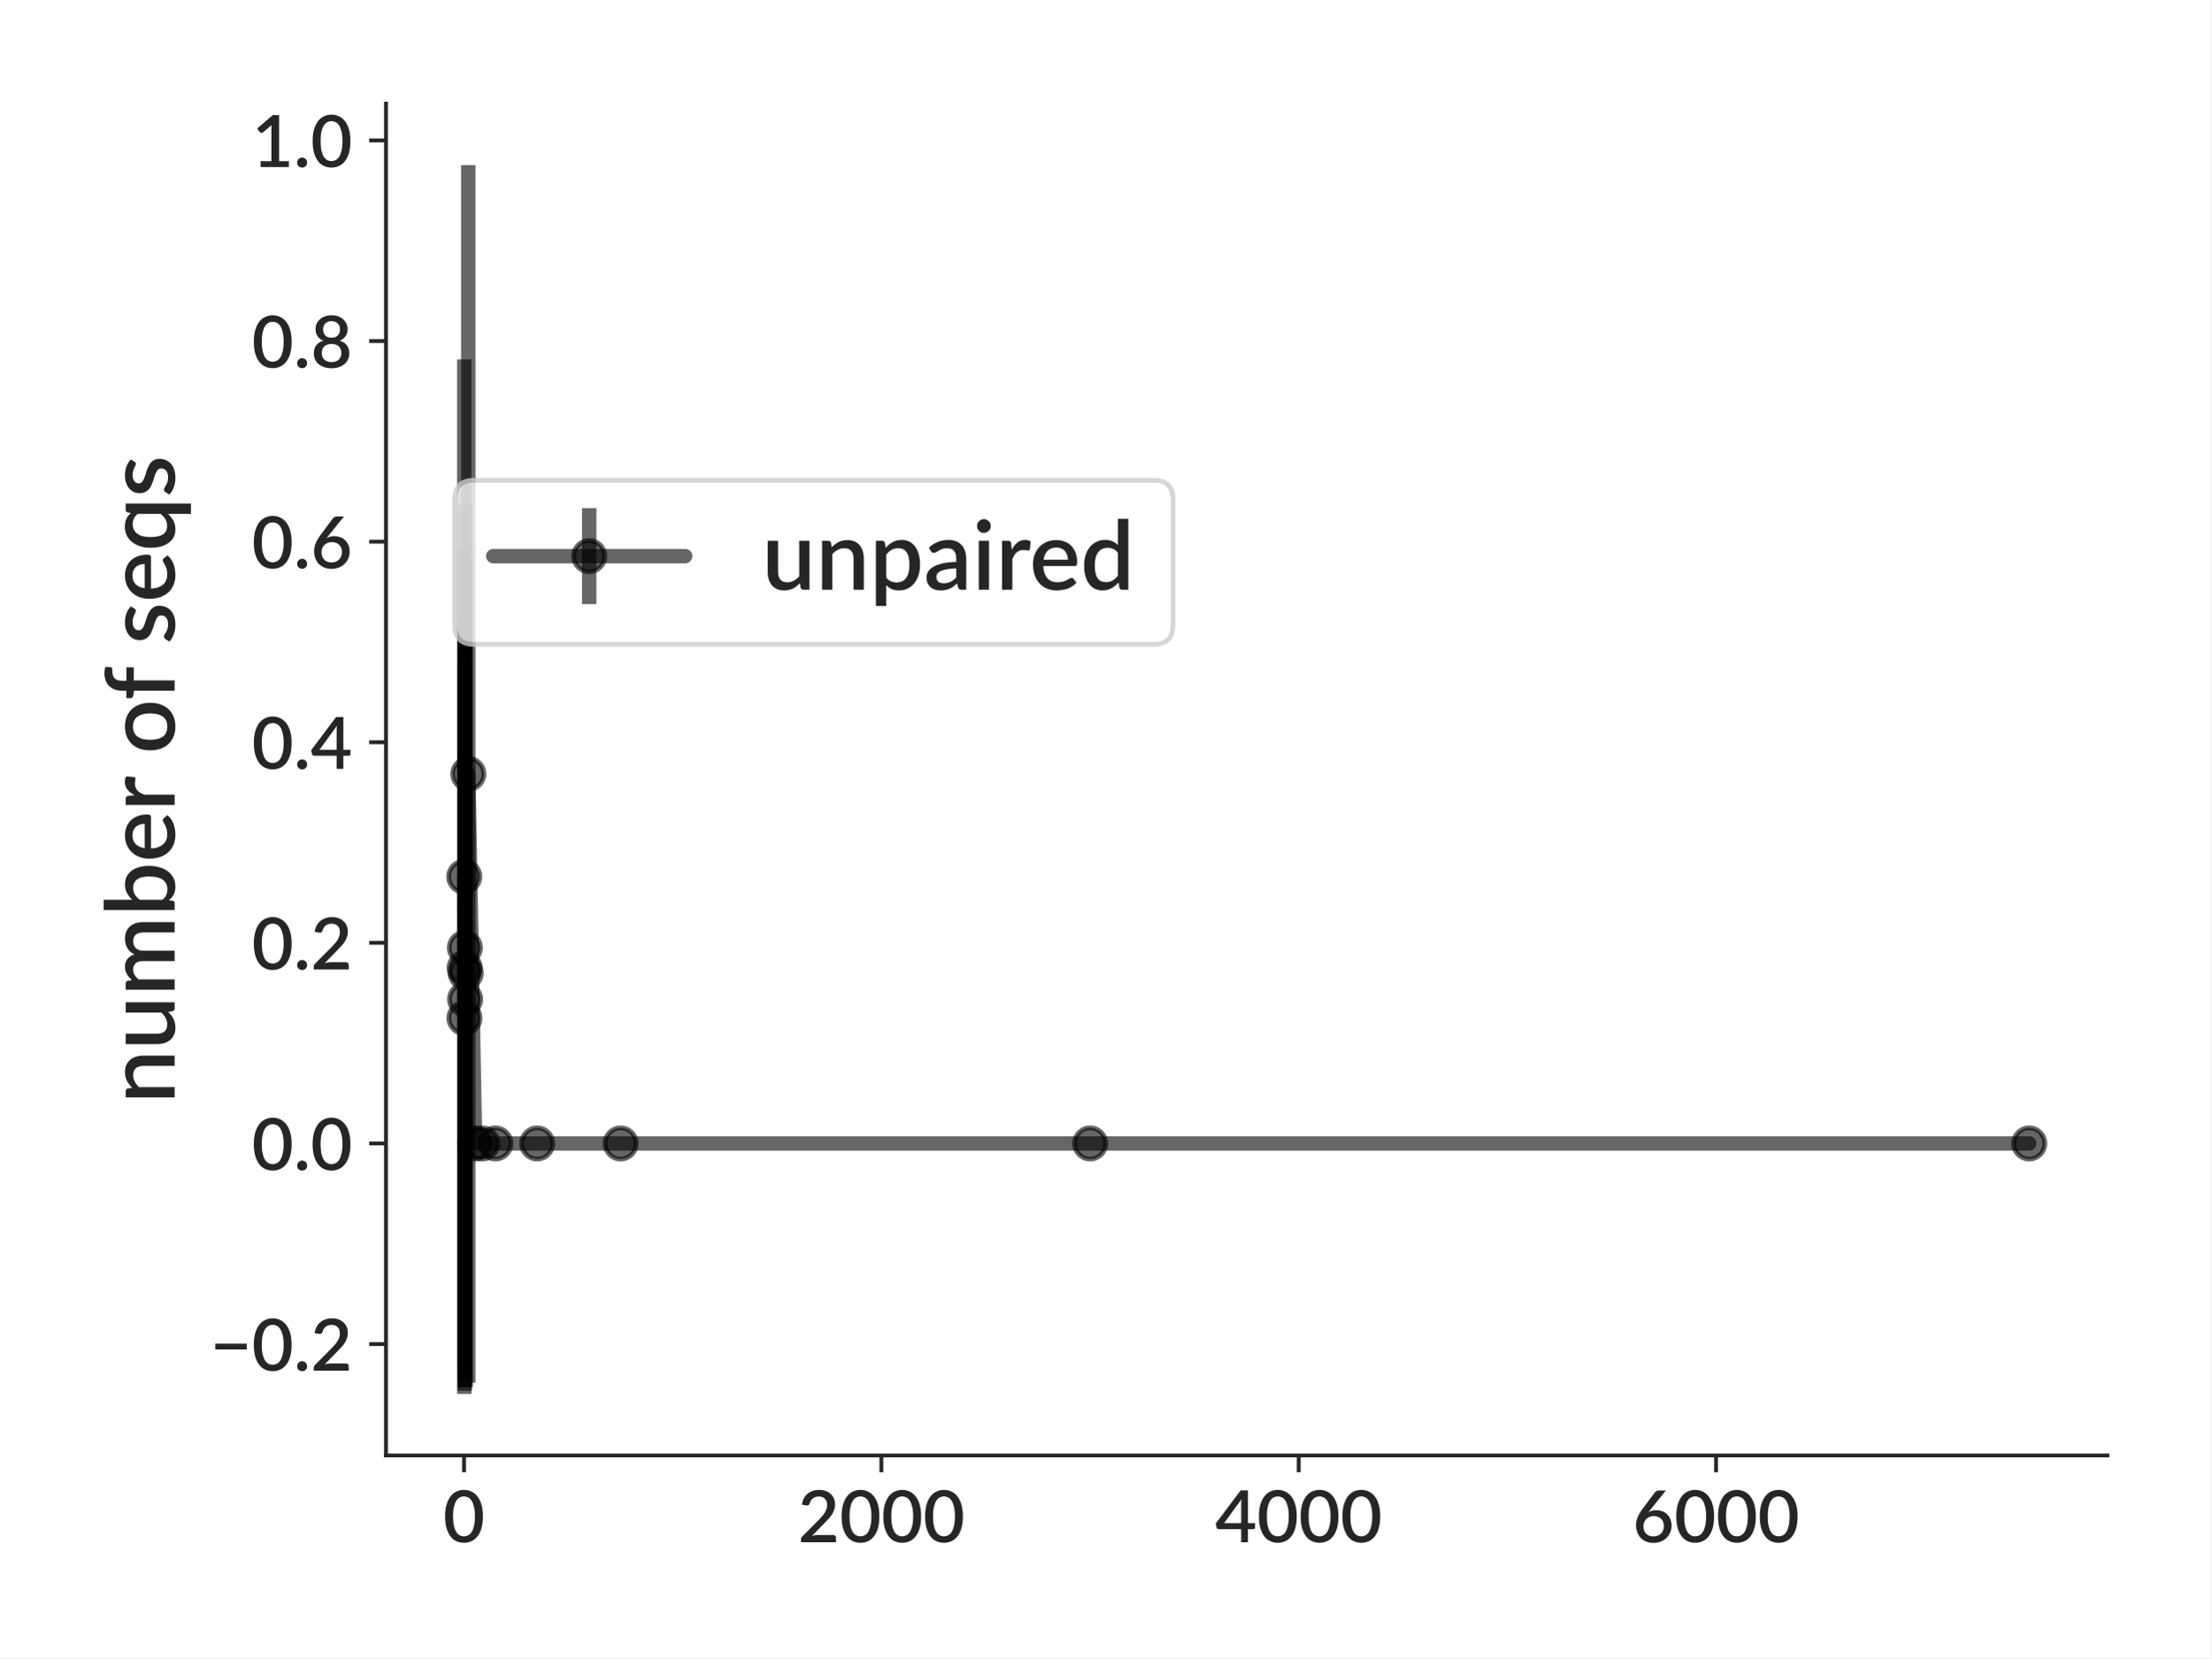
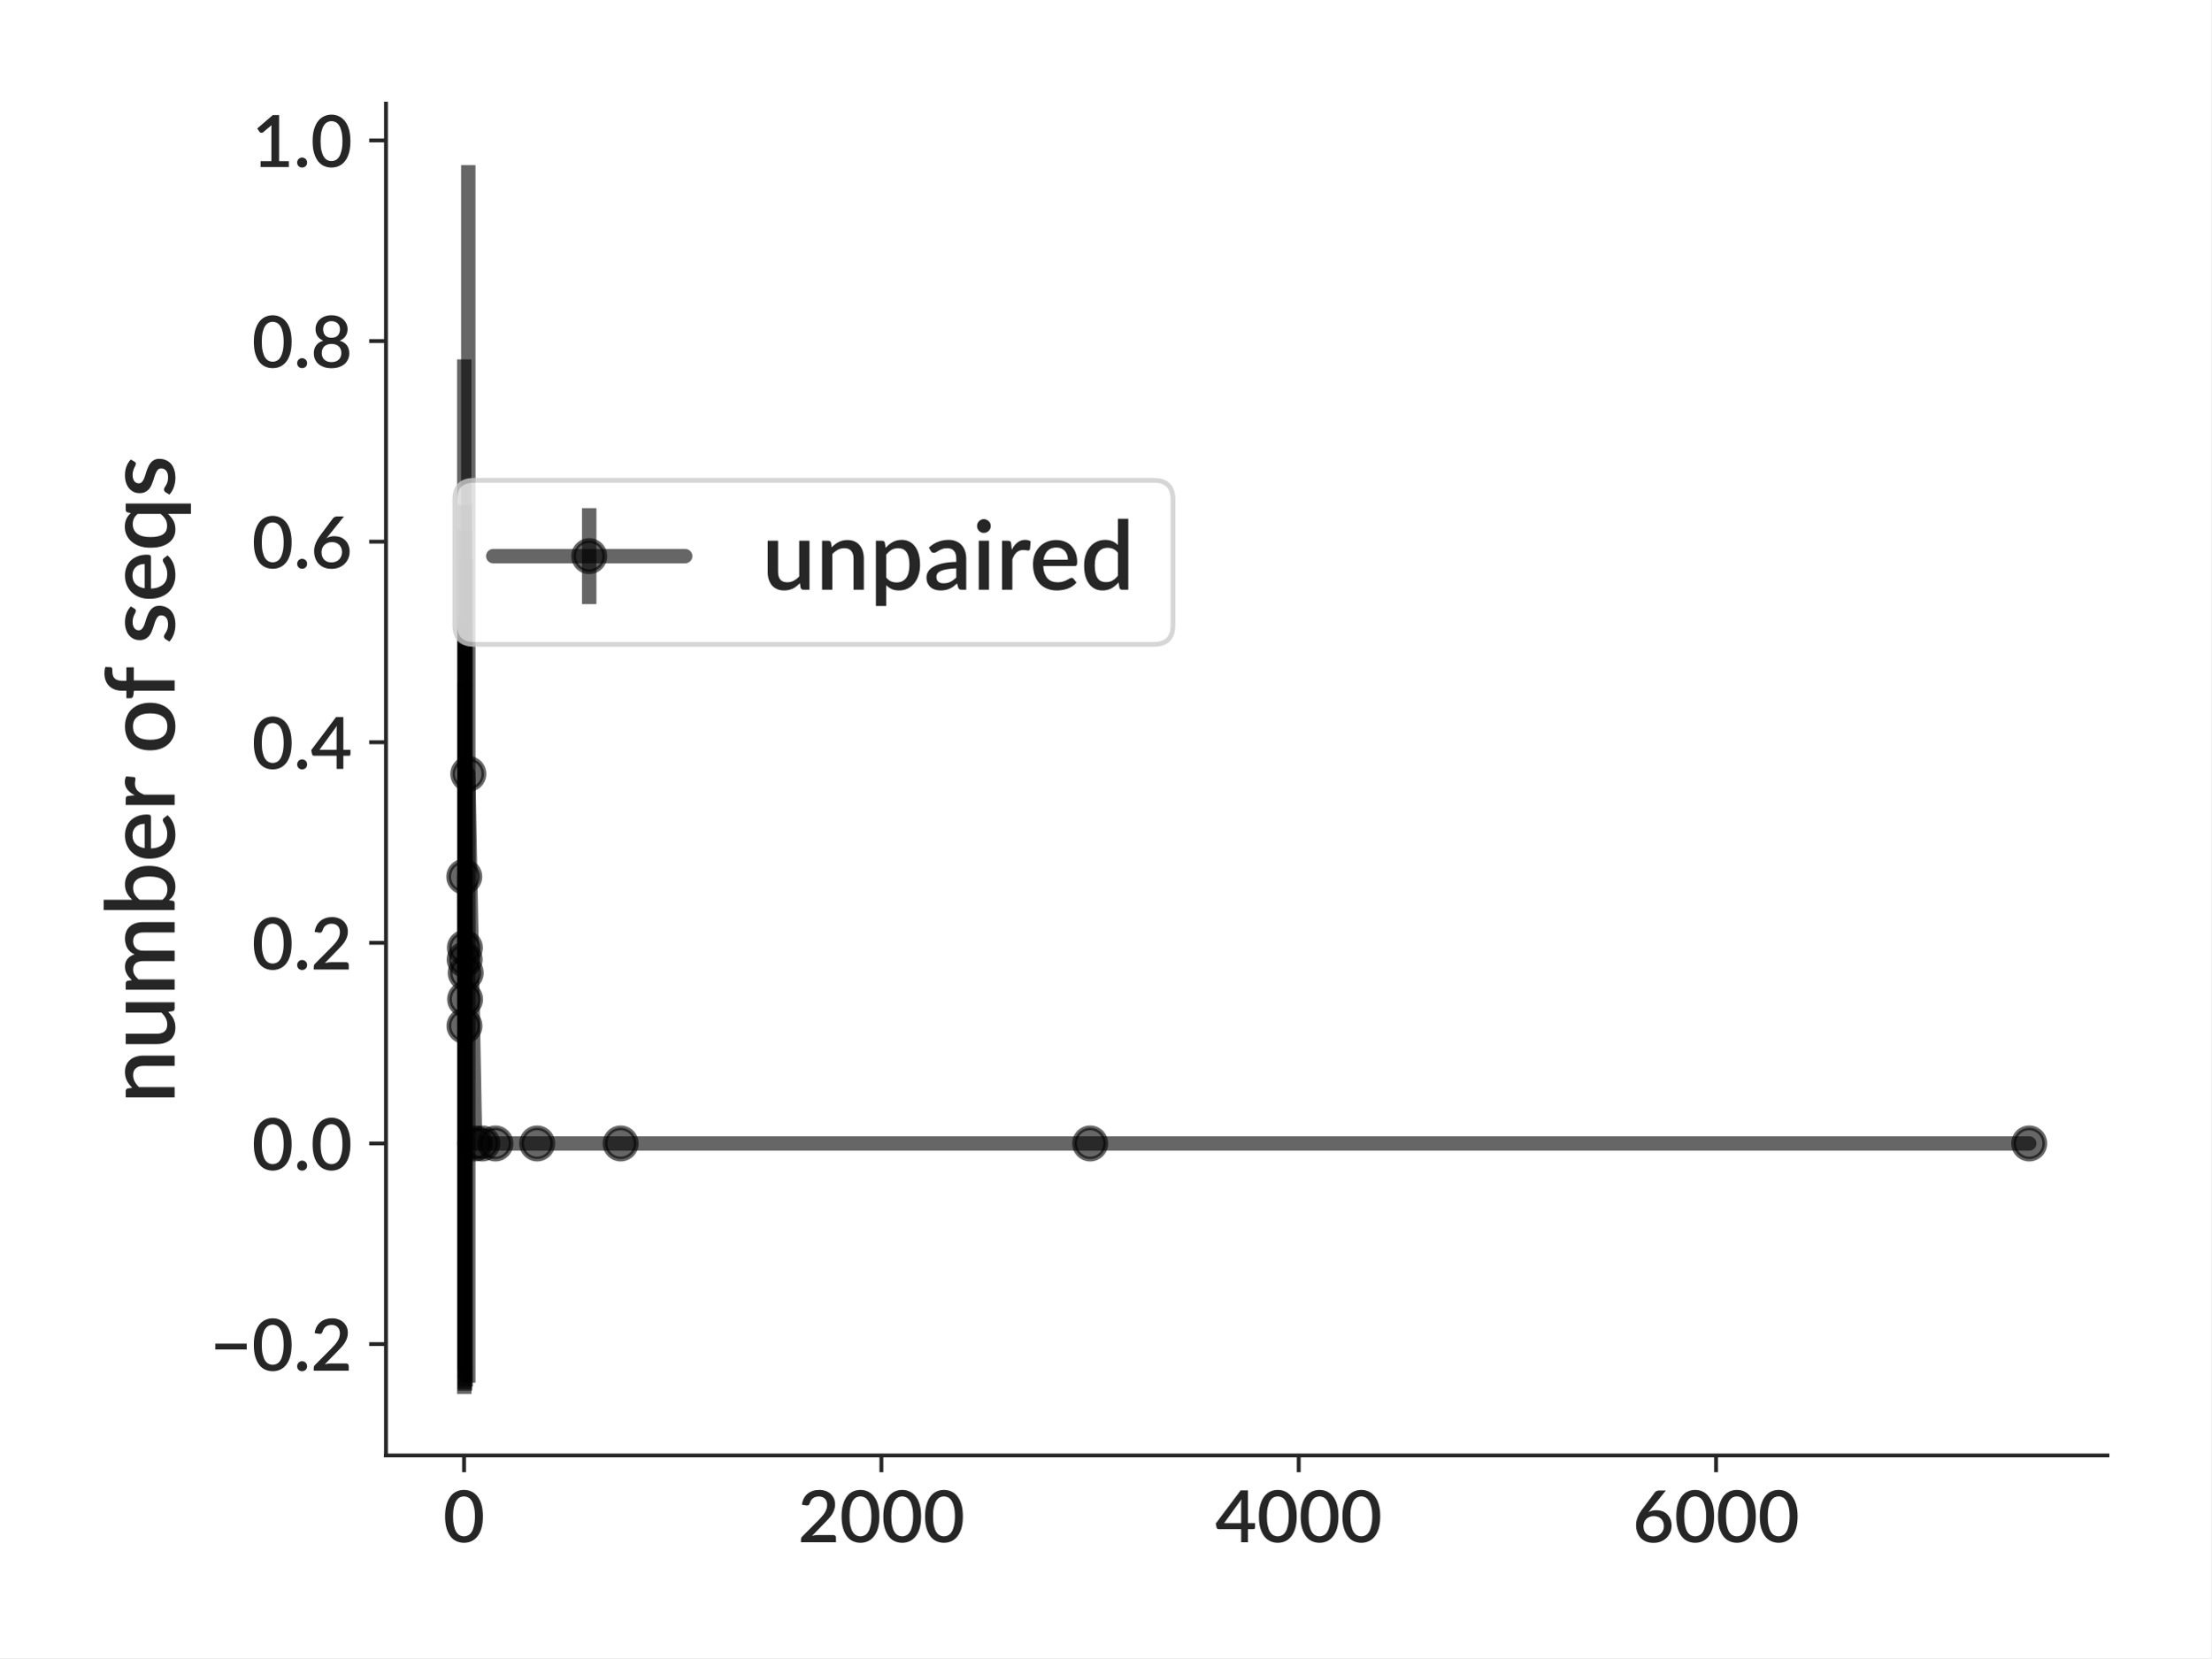
<svg xmlns="http://www.w3.org/2000/svg" xmlns:xlink="http://www.w3.org/1999/xlink" height="345.6pt" version="1.1" viewBox="0 0 460.8 345.6" width="460.8pt">
  <defs>
    <style type="text/css">*{stroke-linecap:butt;stroke-linejoin:round;}</style>
  </defs>
  <g id="figure_1">
    <g id="patch_1">
      <path d="M 0 345.6  L 460.8 345.6  L 460.8 0  L 0 0  z " style="fill:#ffffff;" />
    </g>
    <g id="axes_1">
      <g id="patch_2">
        <path d="M 80.439 303.357  L 439.2 303.357  L 439.2 21.6  L 80.439 21.6  z " style="fill:#ffffff;" />
      </g>
      <g id="matplotlib.axis_1">
        <g id="xtick_1">
          <g id="line2d_1">
            <defs>
-               <path d="M 0 0  L 0 3.5  " id="m6a194e8ce1" style="stroke:#262626;stroke-width:0.8;" />
+               <path d="M 0 0  L 0 3.5  " id="m90397f74db" style="stroke:#262626;stroke-width:0.8;" />
            </defs>
            <g>
-               <use style="fill:#262626;stroke:#262626;stroke-width:0.8;" x="96.703" xlink:href="#m6a194e8ce1" y="303.357" />
+               <use style="fill:#262626;stroke:#262626;stroke-width:0.8;" x="96.703" xlink:href="#m90397f74db" y="303.357" />
            </g>
          </g>
          <g id="text_1">
            <text style="fill:#262626;font-family:Lato;font-size:15px;font-stretch:normal;font-style:normal;font-weight:600;text-anchor:middle;" transform="rotate(-0, 96.70289, 321.457)" x="96.703" y="321.457">0</text>
          </g>
        </g>
        <g id="xtick_2">
          <g id="line2d_2">
            <g>
-               <use style="fill:#262626;stroke:#262626;stroke-width:0.8;" x="183.681" xlink:href="#m6a194e8ce1" y="303.357" />
+               <use style="fill:#262626;stroke:#262626;stroke-width:0.8;" x="183.681" xlink:href="#m90397f74db" y="303.357" />
            </g>
          </g>
          <g id="text_2">
            <text style="fill:#262626;font-family:Lato;font-size:15px;font-stretch:normal;font-style:normal;font-weight:600;text-anchor:middle;" transform="rotate(-0, 183.681, 321.457)" x="183.681" y="321.457">2000</text>
          </g>
        </g>
        <g id="xtick_3">
          <g id="line2d_3">
            <g>
-               <use style="fill:#262626;stroke:#262626;stroke-width:0.8;" x="270.659" xlink:href="#m6a194e8ce1" y="303.357" />
+               <use style="fill:#262626;stroke:#262626;stroke-width:0.8;" x="270.659" xlink:href="#m90397f74db" y="303.357" />
            </g>
          </g>
          <g id="text_3">
            <text style="fill:#262626;font-family:Lato;font-size:15px;font-stretch:normal;font-style:normal;font-weight:600;text-anchor:middle;" transform="rotate(-0, 270.6592, 321.457)" x="270.659" y="321.457">4000</text>
          </g>
        </g>
        <g id="xtick_4">
          <g id="line2d_4">
            <g>
-               <use style="fill:#262626;stroke:#262626;stroke-width:0.8;" x="357.637" xlink:href="#m6a194e8ce1" y="303.357" />
+               <use style="fill:#262626;stroke:#262626;stroke-width:0.8;" x="357.637" xlink:href="#m90397f74db" y="303.357" />
            </g>
          </g>
          <g id="text_4">
            <text style="fill:#262626;font-family:Lato;font-size:15px;font-stretch:normal;font-style:normal;font-weight:600;text-anchor:middle;" transform="rotate(-0, 357.6373, 321.457)" x="357.637" y="321.457">6000</text>
          </g>
        </g>
      </g>
      <g id="matplotlib.axis_2">
        <g id="ytick_1">
          <g id="line2d_5">
            <defs>
-               <path d="M 0 0  L -3.5 0  " id="m1b428f38ce" style="stroke:#262626;stroke-width:0.8;" />
+               <path d="M 0 0  L -3.5 0  " id="me857cdc6ee" style="stroke:#262626;stroke-width:0.8;" />
            </defs>
            <g>
-               <use style="fill:#262626;stroke:#262626;stroke-width:0.8;" x="80.439" xlink:href="#m1b428f38ce" y="280.148" />
+               <use style="fill:#262626;stroke:#262626;stroke-width:0.8;" x="80.439" xlink:href="#me857cdc6ee" y="280.148" />
            </g>
          </g>
          <g id="text_5">
            <text style="fill:#262626;font-family:Lato;font-size:15px;font-stretch:normal;font-style:normal;font-weight:600;text-anchor:end;" transform="rotate(-0, 73.43906, 285.698)" x="73.439" y="285.698">−0.2</text>
          </g>
        </g>
        <g id="ytick_2">
          <g id="line2d_6">
            <g>
-               <use style="fill:#262626;stroke:#262626;stroke-width:0.8;" x="80.439" xlink:href="#m1b428f38ce" y="238.334" />
+               <use style="fill:#262626;stroke:#262626;stroke-width:0.8;" x="80.439" xlink:href="#me857cdc6ee" y="238.334" />
            </g>
          </g>
          <g id="text_6">
            <text style="fill:#262626;font-family:Lato;font-size:15px;font-stretch:normal;font-style:normal;font-weight:600;text-anchor:end;" transform="rotate(-0, 73.43906, 243.8839)" x="73.439" y="243.884">0.0</text>
          </g>
        </g>
        <g id="ytick_3">
          <g id="line2d_7">
            <g>
-               <use style="fill:#262626;stroke:#262626;stroke-width:0.8;" x="80.439" xlink:href="#m1b428f38ce" y="196.52" />
+               <use style="fill:#262626;stroke:#262626;stroke-width:0.8;" x="80.439" xlink:href="#me857cdc6ee" y="196.52" />
            </g>
          </g>
          <g id="text_7">
            <text style="fill:#262626;font-family:Lato;font-size:15px;font-stretch:normal;font-style:normal;font-weight:600;text-anchor:end;" transform="rotate(-0, 73.43906, 202.0699)" x="73.439" y="202.07">0.2</text>
          </g>
        </g>
        <g id="ytick_4">
          <g id="line2d_8">
            <g>
-               <use style="fill:#262626;stroke:#262626;stroke-width:0.8;" x="80.439" xlink:href="#m1b428f38ce" y="154.706" />
+               <use style="fill:#262626;stroke:#262626;stroke-width:0.8;" x="80.439" xlink:href="#me857cdc6ee" y="154.706" />
            </g>
          </g>
          <g id="text_8">
            <text style="fill:#262626;font-family:Lato;font-size:15px;font-stretch:normal;font-style:normal;font-weight:600;text-anchor:end;" transform="rotate(-0, 73.43906, 160.2558)" x="73.439" y="160.256">0.4</text>
          </g>
        </g>
        <g id="ytick_5">
          <g id="line2d_9">
            <g>
-               <use style="fill:#262626;stroke:#262626;stroke-width:0.8;" x="80.439" xlink:href="#m1b428f38ce" y="112.892" />
+               <use style="fill:#262626;stroke:#262626;stroke-width:0.8;" x="80.439" xlink:href="#me857cdc6ee" y="112.892" />
            </g>
          </g>
          <g id="text_9">
            <text style="fill:#262626;font-family:Lato;font-size:15px;font-stretch:normal;font-style:normal;font-weight:600;text-anchor:end;" transform="rotate(-0, 73.43906, 118.4417)" x="73.439" y="118.442">0.6</text>
          </g>
        </g>
        <g id="ytick_6">
          <g id="line2d_10">
            <g>
-               <use style="fill:#262626;stroke:#262626;stroke-width:0.8;" x="80.439" xlink:href="#m1b428f38ce" y="71.078" />
+               <use style="fill:#262626;stroke:#262626;stroke-width:0.8;" x="80.439" xlink:href="#me857cdc6ee" y="71.078" />
            </g>
          </g>
          <g id="text_10">
            <text style="fill:#262626;font-family:Lato;font-size:15px;font-stretch:normal;font-style:normal;font-weight:600;text-anchor:end;" transform="rotate(-0, 73.43906, 76.62766)" x="73.439" y="76.628">0.8</text>
          </g>
        </g>
        <g id="ytick_7">
          <g id="line2d_11">
            <g>
-               <use style="fill:#262626;stroke:#262626;stroke-width:0.8;" x="80.439" xlink:href="#m1b428f38ce" y="29.264" />
+               <use style="fill:#262626;stroke:#262626;stroke-width:0.8;" x="80.439" xlink:href="#me857cdc6ee" y="29.264" />
            </g>
          </g>
          <g id="text_11">
            <text style="fill:#262626;font-family:Lato;font-size:15px;font-stretch:normal;font-style:normal;font-weight:600;text-anchor:end;" transform="rotate(-0, 73.43906, 34.8136)" x="73.439" y="34.814">1.0</text>
          </g>
        </g>
        <g id="text_12">
          <text style="fill:#262626;font-family:Lato;font-size:20px;font-stretch:normal;font-style:normal;font-weight:600;text-anchor:middle;" transform="rotate(-90, 36.4, 162.4785)" x="36.4" y="162.479">number of seqs</text>
        </g>
      </g>
      <g id="LineCollection_1">
-         <path clip-path="url(#p1495cbb245)" d="M 96.746 290.55  L 96.746 74.91  " style="fill:none;stroke:#000000;stroke-opacity:0.6;stroke-width:3;" />
-         <path clip-path="url(#p1495cbb245)" d="M 96.79 286.118  L 96.79 138.283  " style="fill:none;stroke:#000000;stroke-opacity:0.6;stroke-width:3;" />
-         <path clip-path="url(#p1495cbb245)" d="M 96.833 289.207  L 96.833 114.286  " style="fill:none;stroke:#000000;stroke-opacity:0.6;stroke-width:3;" />
-         <path clip-path="url(#p1495cbb245)" d="M 96.877 289.892  L 96.877 105.188  " style="fill:none;stroke:#000000;stroke-opacity:0.6;stroke-width:3;" />
-         <path clip-path="url(#p1495cbb245)" d="M 96.92 287.548  L 96.92 129.012  " style="fill:none;stroke:#000000;stroke-opacity:0.6;stroke-width:3;" />
-         <path clip-path="url(#p1495cbb245)" d="M 97.051 288.994  L 97.051 116.59  " style="fill:none;stroke:#000000;stroke-opacity:0.6;stroke-width:3;" />
-         <path clip-path="url(#p1495cbb245)" d="M 97.594 288.209  L 97.594 34.407  " style="fill:none;stroke:#000000;stroke-opacity:0.6;stroke-width:3;" />
-         <path clip-path="url(#p1495cbb245)" d="M 99.008 238.334  L 99.008 238.334  " style="fill:none;stroke:#000000;stroke-opacity:0.6;stroke-width:3;" />
-         <path clip-path="url(#p1495cbb245)" d="M 100.53 238.334  L 100.53 238.334  " style="fill:none;stroke:#000000;stroke-opacity:0.6;stroke-width:3;" />
-         <path clip-path="url(#p1495cbb245)" d="M 103.248 238.334  L 103.248 238.334  " style="fill:none;stroke:#000000;stroke-opacity:0.6;stroke-width:3;" />
-         <path clip-path="url(#p1495cbb245)" d="M 111.946 238.334  L 111.946 238.334  " style="fill:none;stroke:#000000;stroke-opacity:0.6;stroke-width:3;" />
-         <path clip-path="url(#p1495cbb245)" d="M 129.341 238.334  L 129.341 238.334  " style="fill:none;stroke:#000000;stroke-opacity:0.6;stroke-width:3;" />
-         <path clip-path="url(#p1495cbb245)" d="M 227.192 238.334  L 227.192 238.334  " style="fill:none;stroke:#000000;stroke-opacity:0.6;stroke-width:3;" />
-         <path clip-path="url(#p1495cbb245)" d="M 422.893 238.334  L 422.893 238.334  " style="fill:none;stroke:#000000;stroke-opacity:0.6;stroke-width:3;" />
+         <path clip-path="url(#p49c8b0af80)" d="M 96.746 290.55  L 96.746 74.91  " style="fill:none;stroke:#000000;stroke-opacity:0.6;stroke-width:3;" />
+         <path clip-path="url(#p49c8b0af80)" d="M 96.79 285.404  L 96.79 142.263  " style="fill:none;stroke:#000000;stroke-opacity:0.6;stroke-width:3;" />
+         <path clip-path="url(#p49c8b0af80)" d="M 96.833 289.523  L 96.833 110.486  " style="fill:none;stroke:#000000;stroke-opacity:0.6;stroke-width:3;" />
+         <path clip-path="url(#p49c8b0af80)" d="M 96.877 289.892  L 96.877 105.188  " style="fill:none;stroke:#000000;stroke-opacity:0.6;stroke-width:3;" />
+         <path clip-path="url(#p49c8b0af80)" d="M 96.92 287.548  L 96.92 129.012  " style="fill:none;stroke:#000000;stroke-opacity:0.6;stroke-width:3;" />
+         <path clip-path="url(#p49c8b0af80)" d="M 97.051 288.994  L 97.051 116.59  " style="fill:none;stroke:#000000;stroke-opacity:0.6;stroke-width:3;" />
+         <path clip-path="url(#p49c8b0af80)" d="M 97.594 288.209  L 97.594 34.407  " style="fill:none;stroke:#000000;stroke-opacity:0.6;stroke-width:3;" />
+         <path clip-path="url(#p49c8b0af80)" d="M 99.008 238.334  L 99.008 238.334  " style="fill:none;stroke:#000000;stroke-opacity:0.6;stroke-width:3;" />
+         <path clip-path="url(#p49c8b0af80)" d="M 100.53 238.334  L 100.53 238.334  " style="fill:none;stroke:#000000;stroke-opacity:0.6;stroke-width:3;" />
+         <path clip-path="url(#p49c8b0af80)" d="M 103.248 238.334  L 103.248 238.334  " style="fill:none;stroke:#000000;stroke-opacity:0.6;stroke-width:3;" />
+         <path clip-path="url(#p49c8b0af80)" d="M 111.946 238.334  L 111.946 238.334  " style="fill:none;stroke:#000000;stroke-opacity:0.6;stroke-width:3;" />
+         <path clip-path="url(#p49c8b0af80)" d="M 129.341 238.334  L 129.341 238.334  " style="fill:none;stroke:#000000;stroke-opacity:0.6;stroke-width:3;" />
+         <path clip-path="url(#p49c8b0af80)" d="M 227.192 238.334  L 227.192 238.334  " style="fill:none;stroke:#000000;stroke-opacity:0.6;stroke-width:3;" />
+         <path clip-path="url(#p49c8b0af80)" d="M 422.893 238.334  L 422.893 238.334  " style="fill:none;stroke:#000000;stroke-opacity:0.6;stroke-width:3;" />
      </g>
      <g id="line2d_12">
-         <path clip-path="url(#p1495cbb245)" d="M 96.746 182.73  L 96.79 212.2  L 96.833 201.747  L 96.877 197.54  L 96.92 208.28  L 97.051 202.792  L 97.594 161.308  L 99.008 238.334  L 100.53 238.334  L 103.248 238.334  L 111.946 238.334  L 129.341 238.334  L 227.192 238.334  L 422.893 238.334  " style="fill:none;stroke:#000000;stroke-linecap:round;stroke-opacity:0.6;stroke-width:3;" />
+         <path clip-path="url(#p49c8b0af80)" d="M 96.746 182.73  L 96.79 213.833  L 96.833 200.004  L 96.877 197.54  L 96.92 208.28  L 97.051 202.792  L 97.594 161.308  L 99.008 238.334  L 100.53 238.334  L 103.248 238.334  L 111.946 238.334  L 129.341 238.334  L 227.192 238.334  L 422.893 238.334  " style="fill:none;stroke:#000000;stroke-linecap:round;stroke-opacity:0.6;stroke-width:3;" />
        <defs>
-           <path d="M 0 3.25  C 0.862 3.25 1.689 2.908 2.298 2.298  C 2.908 1.689 3.25 0.862 3.25 0  C 3.25 -0.862 2.908 -1.689 2.298 -2.298  C 1.689 -2.908 0.862 -3.25 0 -3.25  C -0.862 -3.25 -1.689 -2.908 -2.298 -2.298  C -2.908 -1.689 -3.25 -0.862 -3.25 0  C -3.25 0.862 -2.908 1.689 -2.298 2.298  C -1.689 2.908 -0.862 3.25 0 3.25  z " id="m20281c9c0f" style="stroke:#000000;stroke-opacity:0.6;" />
+           <path d="M 0 3.25  C 0.862 3.25 1.689 2.908 2.298 2.298  C 2.908 1.689 3.25 0.862 3.25 0  C 3.25 -0.862 2.908 -1.689 2.298 -2.298  C 1.689 -2.908 0.862 -3.25 0 -3.25  C -0.862 -3.25 -1.689 -2.908 -2.298 -2.298  C -2.908 -1.689 -3.25 -0.862 -3.25 0  C -3.25 0.862 -2.908 1.689 -2.298 2.298  C -1.689 2.908 -0.862 3.25 0 3.25  z " id="mf232f07dab" style="stroke:#000000;stroke-opacity:0.6;" />
        </defs>
-         <g clip-path="url(#p1495cbb245)">
-           <use style="fill-opacity:0.6;stroke:#000000;stroke-opacity:0.6;" x="96.746" xlink:href="#m20281c9c0f" y="182.73" />
-           <use style="fill-opacity:0.6;stroke:#000000;stroke-opacity:0.6;" x="96.79" xlink:href="#m20281c9c0f" y="212.2" />
-           <use style="fill-opacity:0.6;stroke:#000000;stroke-opacity:0.6;" x="96.833" xlink:href="#m20281c9c0f" y="201.747" />
-           <use style="fill-opacity:0.6;stroke:#000000;stroke-opacity:0.6;" x="96.877" xlink:href="#m20281c9c0f" y="197.54" />
-           <use style="fill-opacity:0.6;stroke:#000000;stroke-opacity:0.6;" x="96.92" xlink:href="#m20281c9c0f" y="208.28" />
-           <use style="fill-opacity:0.6;stroke:#000000;stroke-opacity:0.6;" x="97.051" xlink:href="#m20281c9c0f" y="202.792" />
-           <use style="fill-opacity:0.6;stroke:#000000;stroke-opacity:0.6;" x="97.594" xlink:href="#m20281c9c0f" y="161.308" />
-           <use style="fill-opacity:0.6;stroke:#000000;stroke-opacity:0.6;" x="99.008" xlink:href="#m20281c9c0f" y="238.334" />
-           <use style="fill-opacity:0.6;stroke:#000000;stroke-opacity:0.6;" x="100.53" xlink:href="#m20281c9c0f" y="238.334" />
-           <use style="fill-opacity:0.6;stroke:#000000;stroke-opacity:0.6;" x="103.248" xlink:href="#m20281c9c0f" y="238.334" />
-           <use style="fill-opacity:0.6;stroke:#000000;stroke-opacity:0.6;" x="111.946" xlink:href="#m20281c9c0f" y="238.334" />
-           <use style="fill-opacity:0.6;stroke:#000000;stroke-opacity:0.6;" x="129.341" xlink:href="#m20281c9c0f" y="238.334" />
-           <use style="fill-opacity:0.6;stroke:#000000;stroke-opacity:0.6;" x="227.192" xlink:href="#m20281c9c0f" y="238.334" />
-           <use style="fill-opacity:0.6;stroke:#000000;stroke-opacity:0.6;" x="422.893" xlink:href="#m20281c9c0f" y="238.334" />
+         <g clip-path="url(#p49c8b0af80)">
+           <use style="fill-opacity:0.6;stroke:#000000;stroke-opacity:0.6;" x="96.746" xlink:href="#mf232f07dab" y="182.73" />
+           <use style="fill-opacity:0.6;stroke:#000000;stroke-opacity:0.6;" x="96.79" xlink:href="#mf232f07dab" y="213.833" />
+           <use style="fill-opacity:0.6;stroke:#000000;stroke-opacity:0.6;" x="96.833" xlink:href="#mf232f07dab" y="200.004" />
+           <use style="fill-opacity:0.6;stroke:#000000;stroke-opacity:0.6;" x="96.877" xlink:href="#mf232f07dab" y="197.54" />
+           <use style="fill-opacity:0.6;stroke:#000000;stroke-opacity:0.6;" x="96.92" xlink:href="#mf232f07dab" y="208.28" />
+           <use style="fill-opacity:0.6;stroke:#000000;stroke-opacity:0.6;" x="97.051" xlink:href="#mf232f07dab" y="202.792" />
+           <use style="fill-opacity:0.6;stroke:#000000;stroke-opacity:0.6;" x="97.594" xlink:href="#mf232f07dab" y="161.308" />
+           <use style="fill-opacity:0.6;stroke:#000000;stroke-opacity:0.6;" x="99.008" xlink:href="#mf232f07dab" y="238.334" />
+           <use style="fill-opacity:0.6;stroke:#000000;stroke-opacity:0.6;" x="100.53" xlink:href="#mf232f07dab" y="238.334" />
+           <use style="fill-opacity:0.6;stroke:#000000;stroke-opacity:0.6;" x="103.248" xlink:href="#mf232f07dab" y="238.334" />
+           <use style="fill-opacity:0.6;stroke:#000000;stroke-opacity:0.6;" x="111.946" xlink:href="#mf232f07dab" y="238.334" />
+           <use style="fill-opacity:0.6;stroke:#000000;stroke-opacity:0.6;" x="129.341" xlink:href="#mf232f07dab" y="238.334" />
+           <use style="fill-opacity:0.6;stroke:#000000;stroke-opacity:0.6;" x="227.192" xlink:href="#mf232f07dab" y="238.334" />
+           <use style="fill-opacity:0.6;stroke:#000000;stroke-opacity:0.6;" x="422.893" xlink:href="#mf232f07dab" y="238.334" />
        </g>
      </g>
      <g id="patch_3">
        <path d="M 80.439 303.357  L 80.439 21.6  " style="fill:none;stroke:#262626;stroke-linecap:square;stroke-linejoin:miter;stroke-width:0.8;" />
      </g>
      <g id="patch_4">
        <path d="M 80.439 303.357  L 439.2 303.357  " style="fill:none;stroke:#262626;stroke-linecap:square;stroke-linejoin:miter;stroke-width:0.8;" />
      </g>
      <g id="legend_1">
        <g id="patch_5">
          <path d="M 98.79 134.303  L 240.449 134.303  Q 244.449 134.303 244.449 130.303  L 244.449 104.112  Q 244.449 100.112 240.449 100.112  L 98.79 100.112  Q 94.79 100.112 94.79 104.112  L 94.79 130.303  Q 94.79 134.303 98.79 134.303  z " style="fill:#ffffff;opacity:0.8;stroke:#cccccc;stroke-linejoin:miter;" />
        </g>
        <g id="LineCollection_2">
          <path d="M 122.79 125.912  L 122.79 105.912  " style="fill:none;stroke:#000000;stroke-opacity:0.6;stroke-width:3;" />
        </g>
        <g id="line2d_13">
          <path d="M 102.79 115.912  L 142.79 115.912  " style="fill:none;stroke:#000000;stroke-linecap:round;stroke-opacity:0.6;stroke-width:3;" />
        </g>
        <g id="line2d_14">
          <g>
-             <use style="fill-opacity:0.6;stroke:#000000;stroke-opacity:0.6;" x="122.79" xlink:href="#m20281c9c0f" y="115.912" />
+             <use style="fill-opacity:0.6;stroke:#000000;stroke-opacity:0.6;" x="122.79" xlink:href="#mf232f07dab" y="115.912" />
          </g>
        </g>
        <g id="text_13">
          <text style="fill:#262626;font-family:Lato;font-size:20px;font-stretch:normal;font-style:normal;font-weight:600;text-anchor:start;" transform="rotate(-0, 158.7895, 122.9122)" x="158.79" y="122.912">unpaired</text>
        </g>
      </g>
    </g>
  </g>
  <defs>
-     <clipPath id="p1495cbb245">
+     <clipPath id="p49c8b0af80">
      <rect height="281.757" width="358.761" x="80.439" y="21.6" />
    </clipPath>
  </defs>
</svg>
